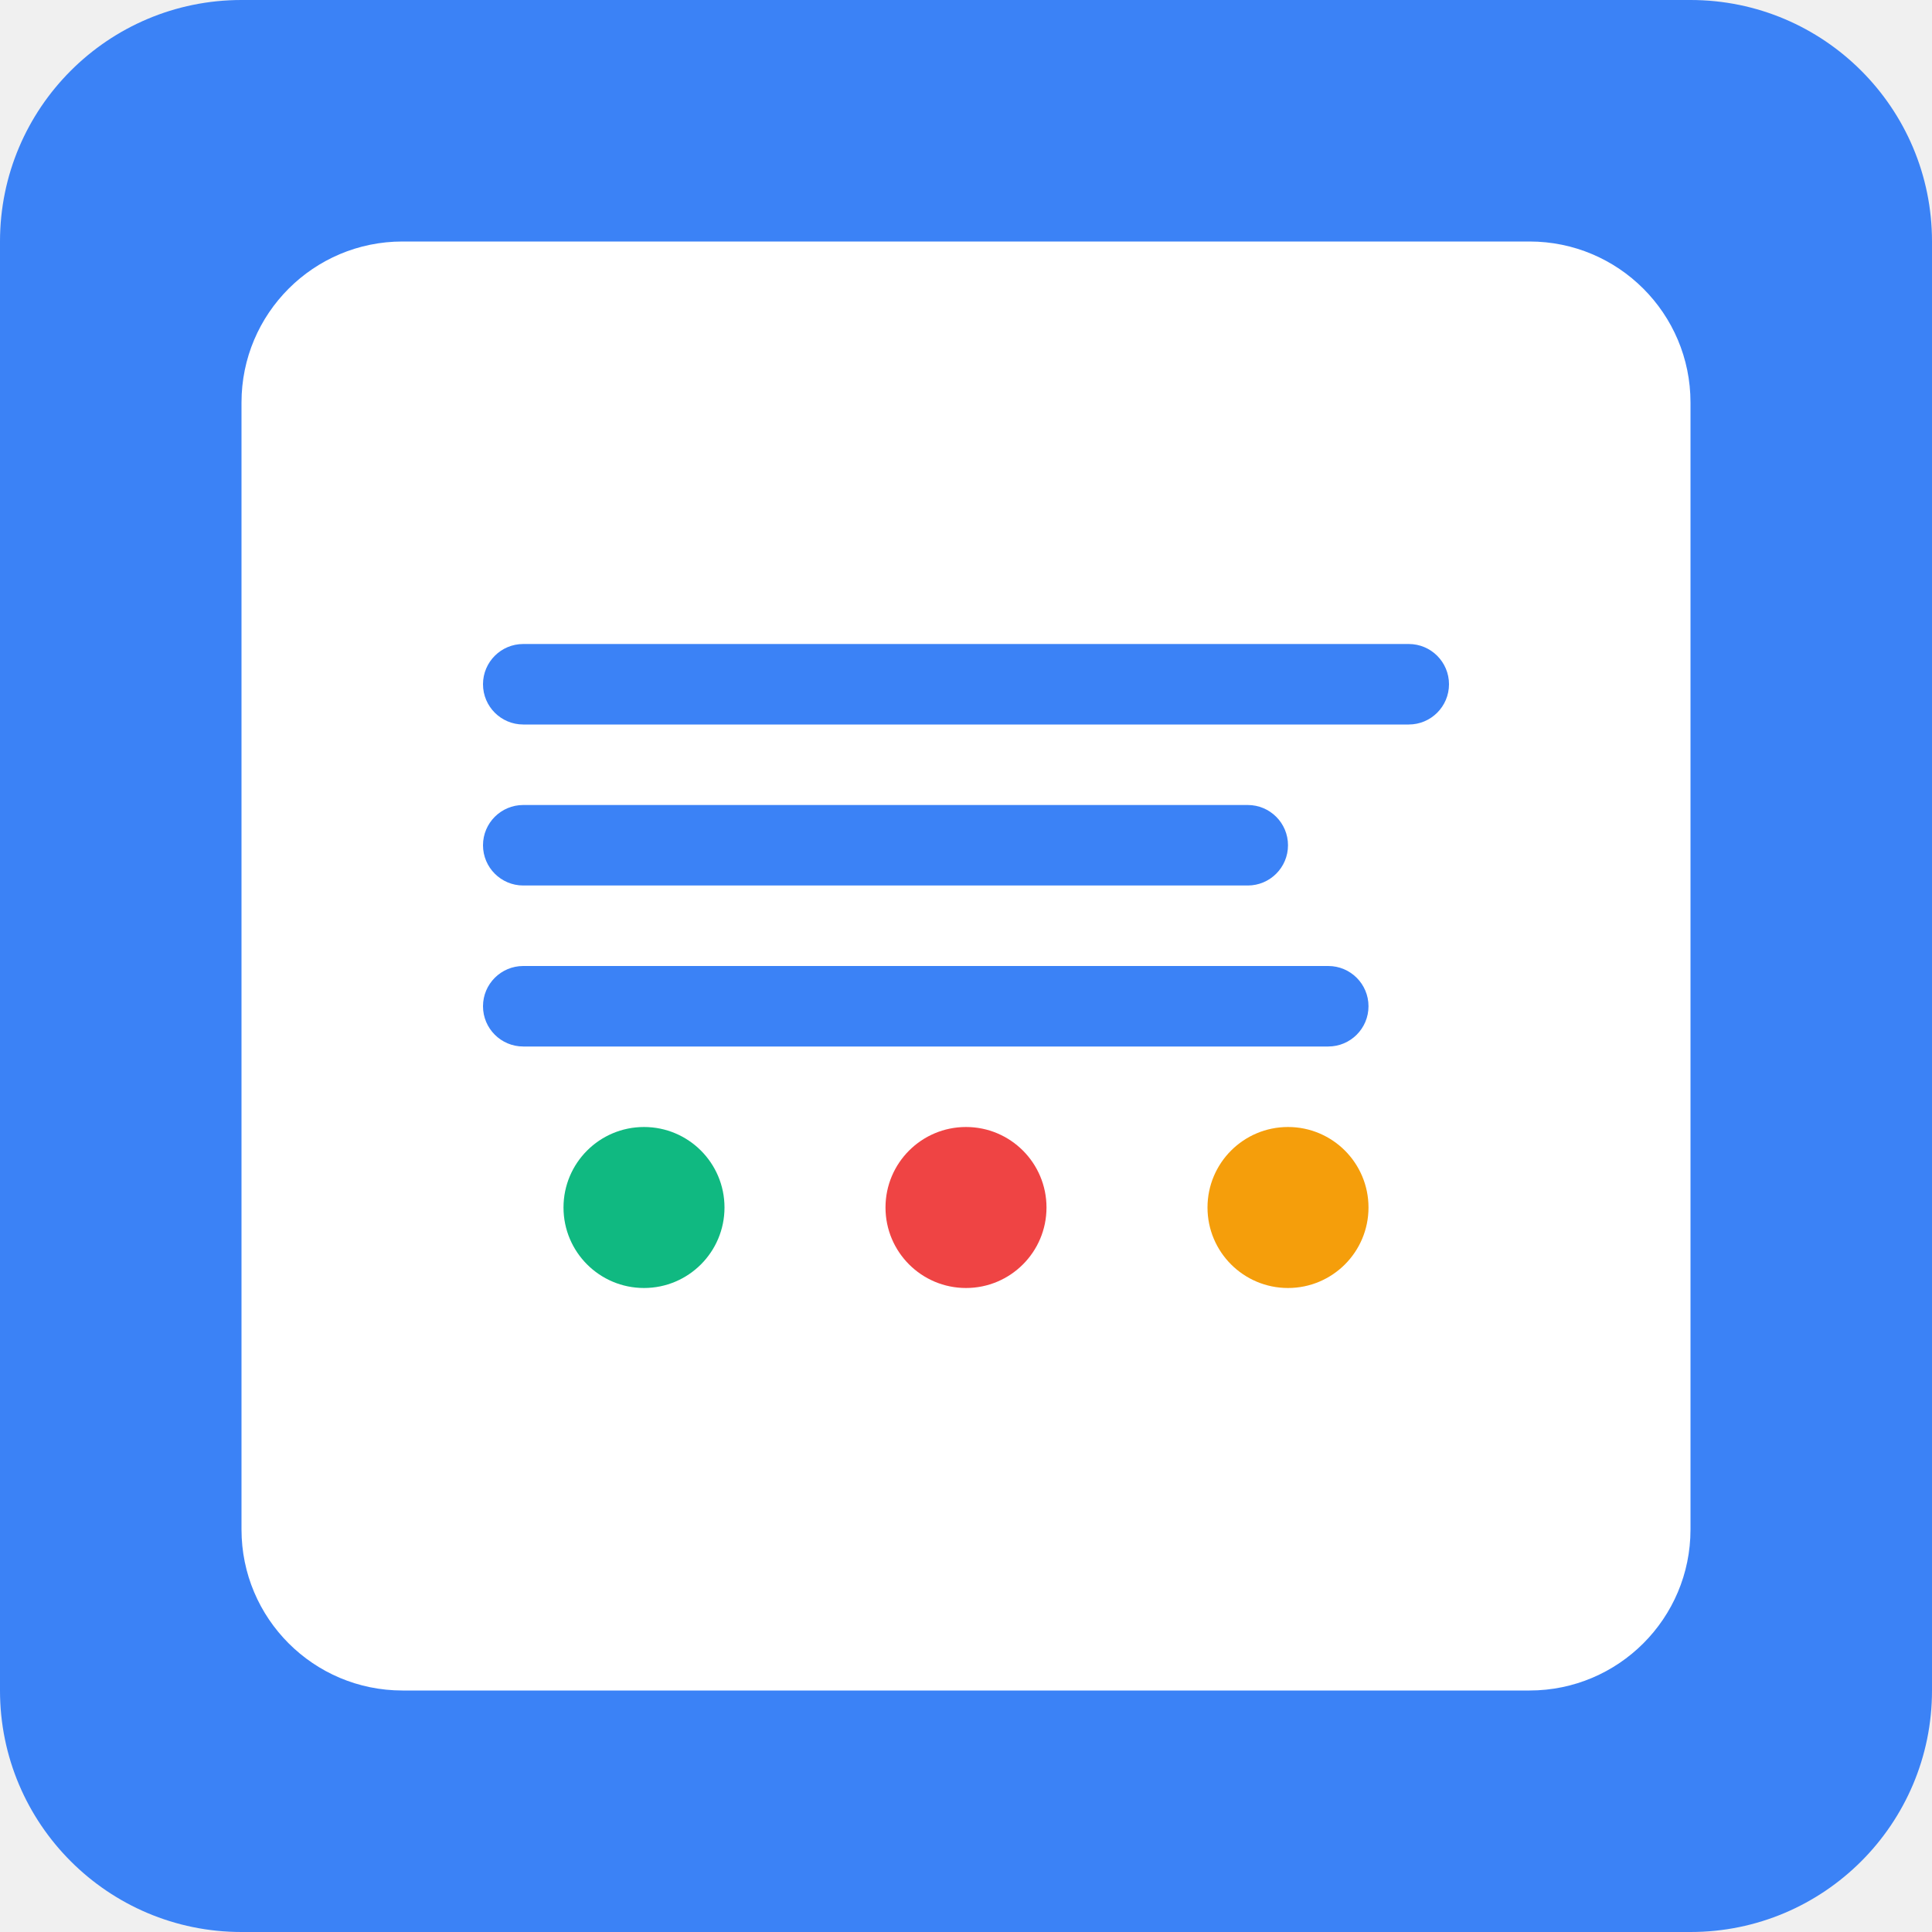
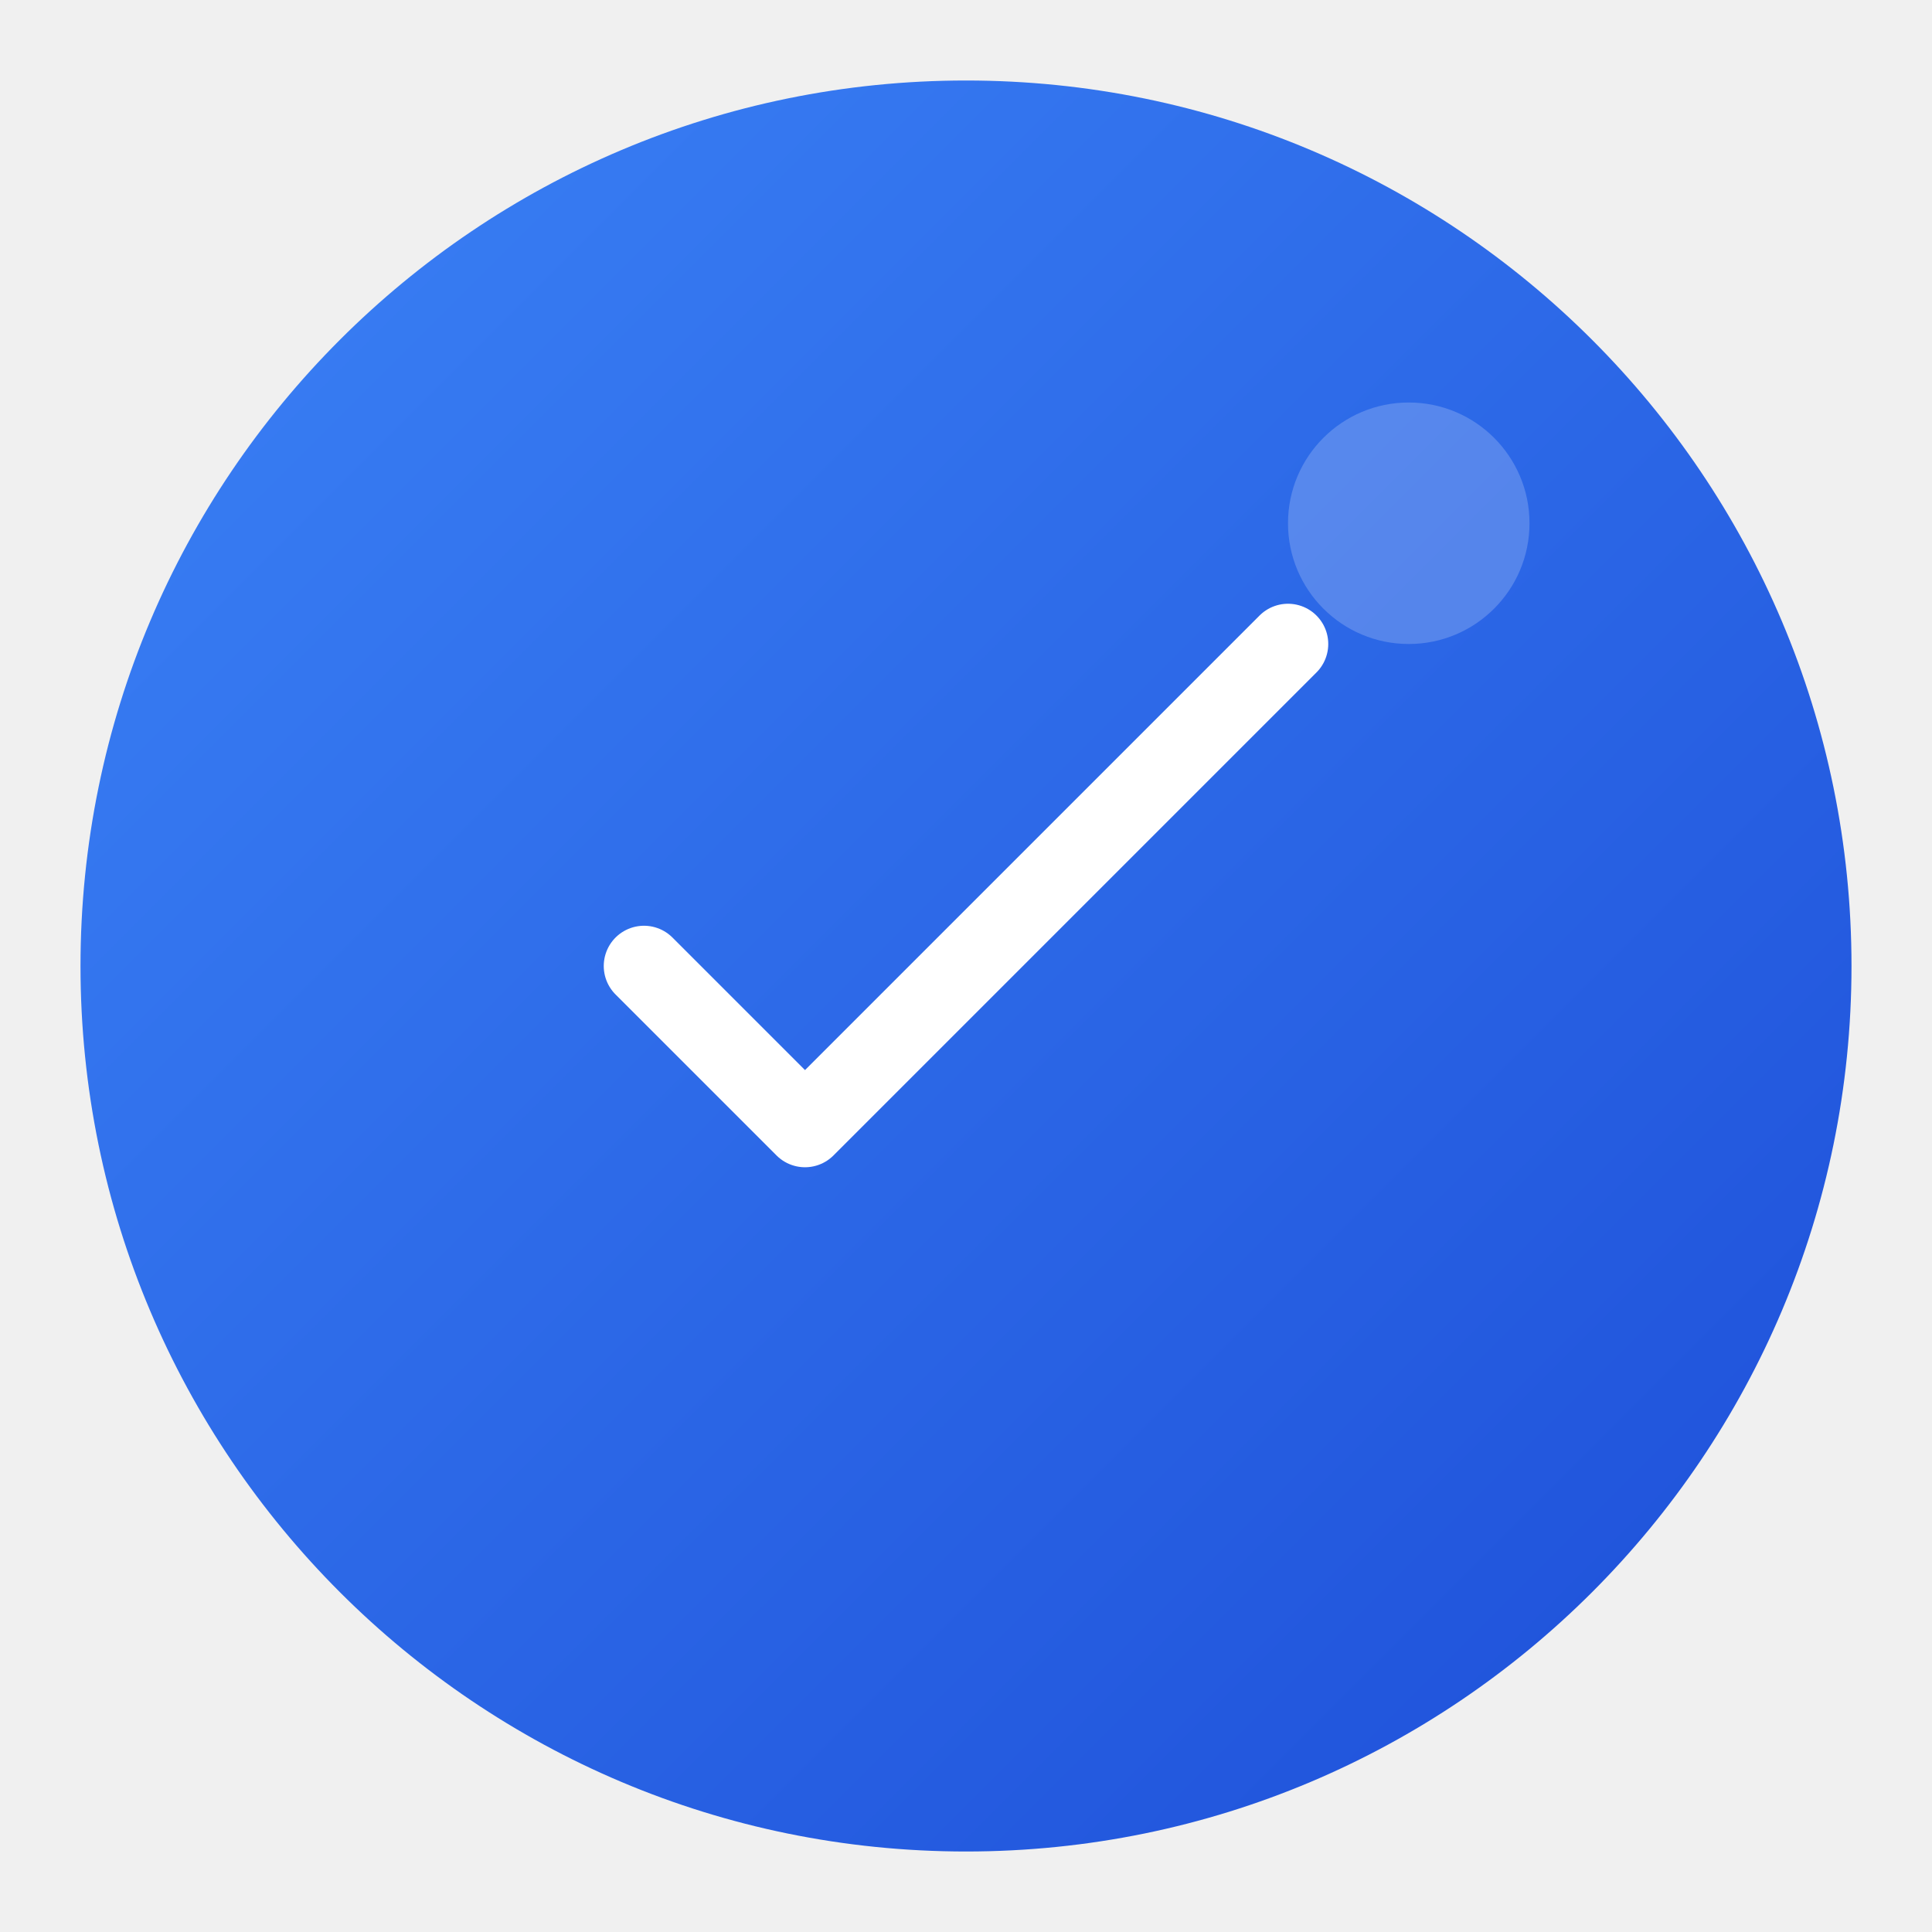
<svg xmlns="http://www.w3.org/2000/svg" width="192" height="192" viewBox="0 0 192 192" fill="none">
-   <rect width="192" height="192" rx="24" fill="#3B82F6" />
-   <rect x="24" y="24" width="144" height="144" rx="16" fill="white" />
-   <rect x="48" y="64" width="96" height="8" rx="4" fill="#3B82F6" />
-   <rect x="48" y="80" width="80" height="8" rx="4" fill="#3B82F6" />
-   <rect x="48" y="96" width="88" height="8" rx="4" fill="#3B82F6" />
-   <circle cx="64" cy="120" r="8" fill="#10B981" />
-   <circle cx="96" cy="120" r="8" fill="#EF4444" />
-   <circle cx="128" cy="120" r="8" fill="#F59E0B" />
+   <defs>
+     <linearGradient id="bgGradient" x1="0%" y1="0%" x2="100%" y2="100%">
+       <stop offset="0%" style="stop-color:#3B82F6;stop-opacity:1" />
+       <stop offset="100%" style="stop-color:#1D4ED8;stop-opacity:1" />
+     </linearGradient>
+   </defs>
+   <circle cx="96" cy="96" r="88" fill="url(#bgGradient)" />
+   <path d="M64 96 L80 112 L128 64" stroke="white" stroke-width="8" stroke-linecap="round" stroke-linejoin="round" fill="none" />
+   <circle cx="140" cy="52" r="12" fill="white" opacity="0.2" />
</svg>
